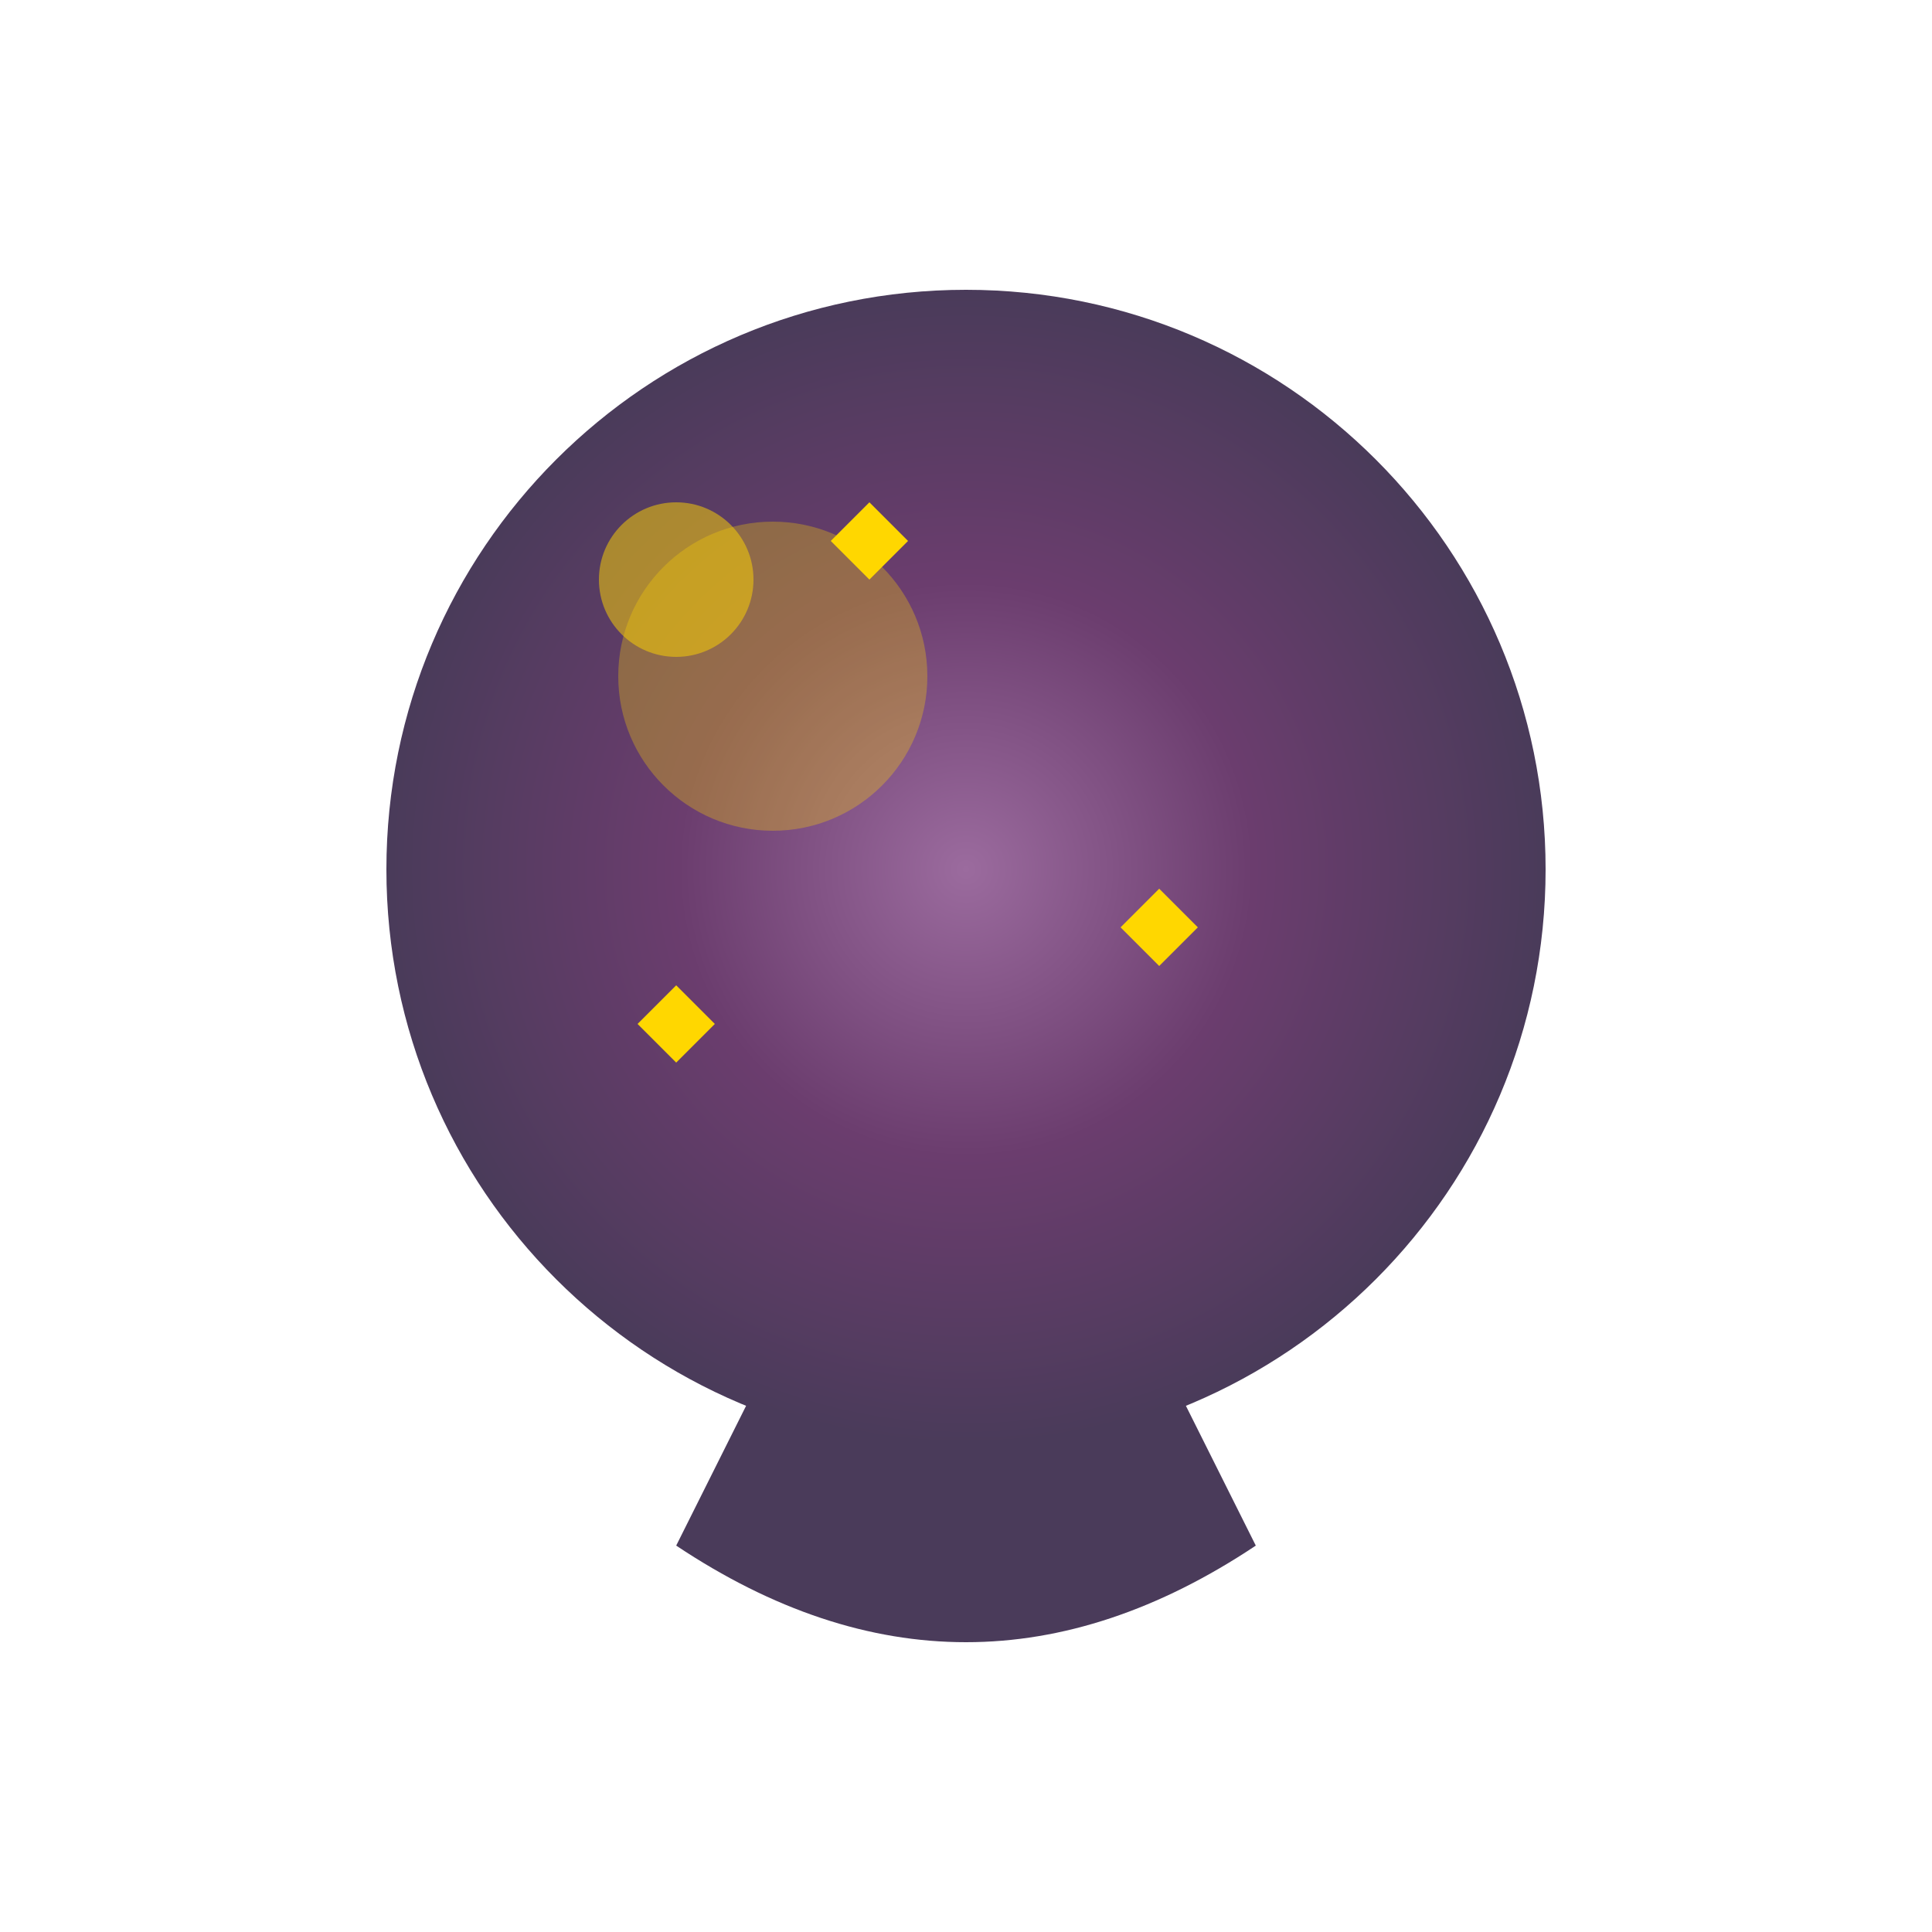
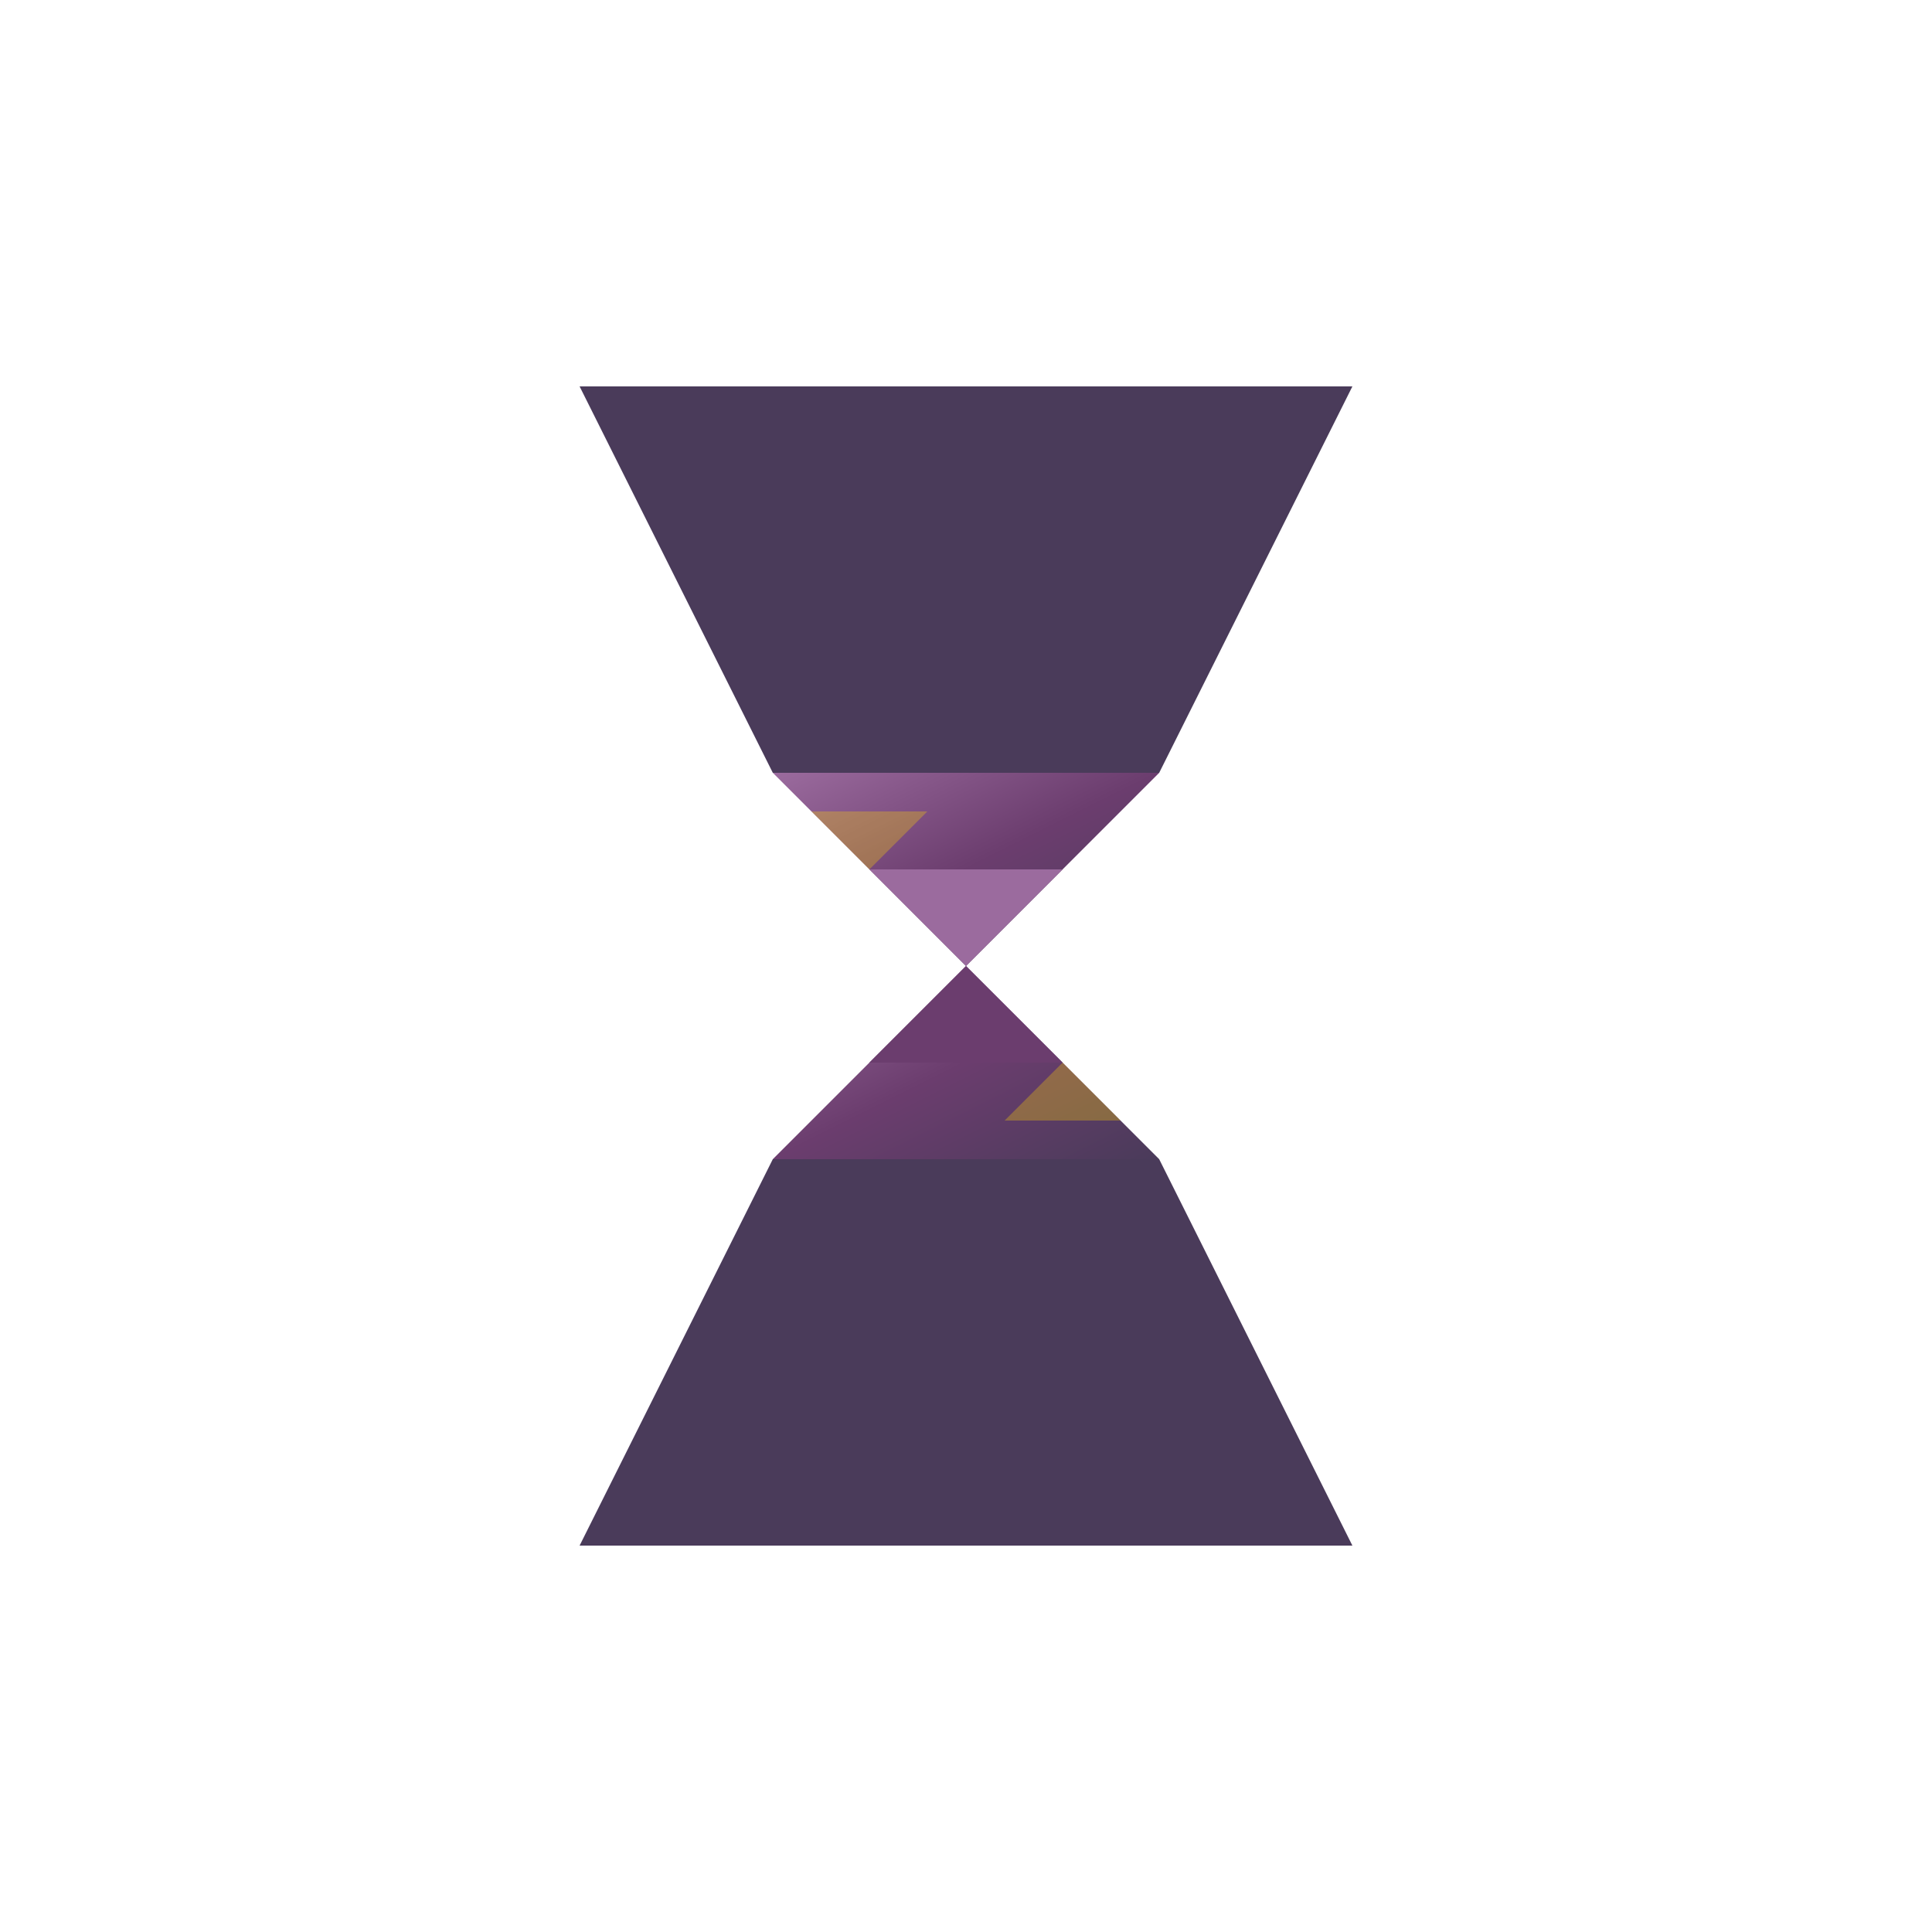
<svg xmlns="http://www.w3.org/2000/svg" viewBox="0 0 100 100">
-   <path d="M35 80 Q50 90 65 80 L60 70 Q50 75 40 70 Z" fill="#4a3b5a" />
-   <circle cx="50" cy="45" r="30" fill="url(#crystal-gradient)" />
-   <circle cx="40" cy="35" r="8" fill="rgba(255,215,0,0.3)" />
-   <circle cx="35" cy="30" r="4" fill="rgba(255,215,0,0.5)" />
-   <path d="M45 30 L47 28 L45 26 L43 28 Z" fill="#ffd700" />
-   <path d="M60 50 L62 48 L60 46 L58 48 Z" fill="#ffd700" />
-   <path d="M35 55 L37 53 L35 51 L33 53 Z" fill="#ffd700" />
+   <path d="M30 20 L70 20 L60 40 L40 40 Z" fill="#4a3b5a" />
+   <path d="M30 80 L70 80 L60 60 L40 60 Z" fill="#4a3b5a" />
+   <path d="M40 40 L60 40 L50 50 L40 40 Z" fill="url(#sand-gradient)" />
+   <path d="M40 60 L60 60 L50 50 L40 60 Z" fill="url(#sand-gradient)" />
+   <path d="M45 45 L55 45 L50 50 Z" fill="#9b6b9e" />
+   <path d="M45 55 L55 55 L50 50 Z" fill="#6b3d6e" />
+   <path d="M42 42 L48 42 L45 45 Z" fill="rgba(255,215,0,0.3)" />
+   <path d="M52 58 L58 58 L55 55 Z" fill="rgba(255,215,0,0.3)" />
  <defs>
-     <radialGradient id="crystal-gradient">
+     <linearGradient id="sand-gradient" x1="0%" y1="0%" x2="100%" y2="100%">
      <stop offset="0%" stop-color="#9b6b9e" />
      <stop offset="50%" stop-color="#6b3d6e" />
      <stop offset="100%" stop-color="#4a3b5a" />
-     </radialGradient>
+     </linearGradient>
  </defs>
</svg>
